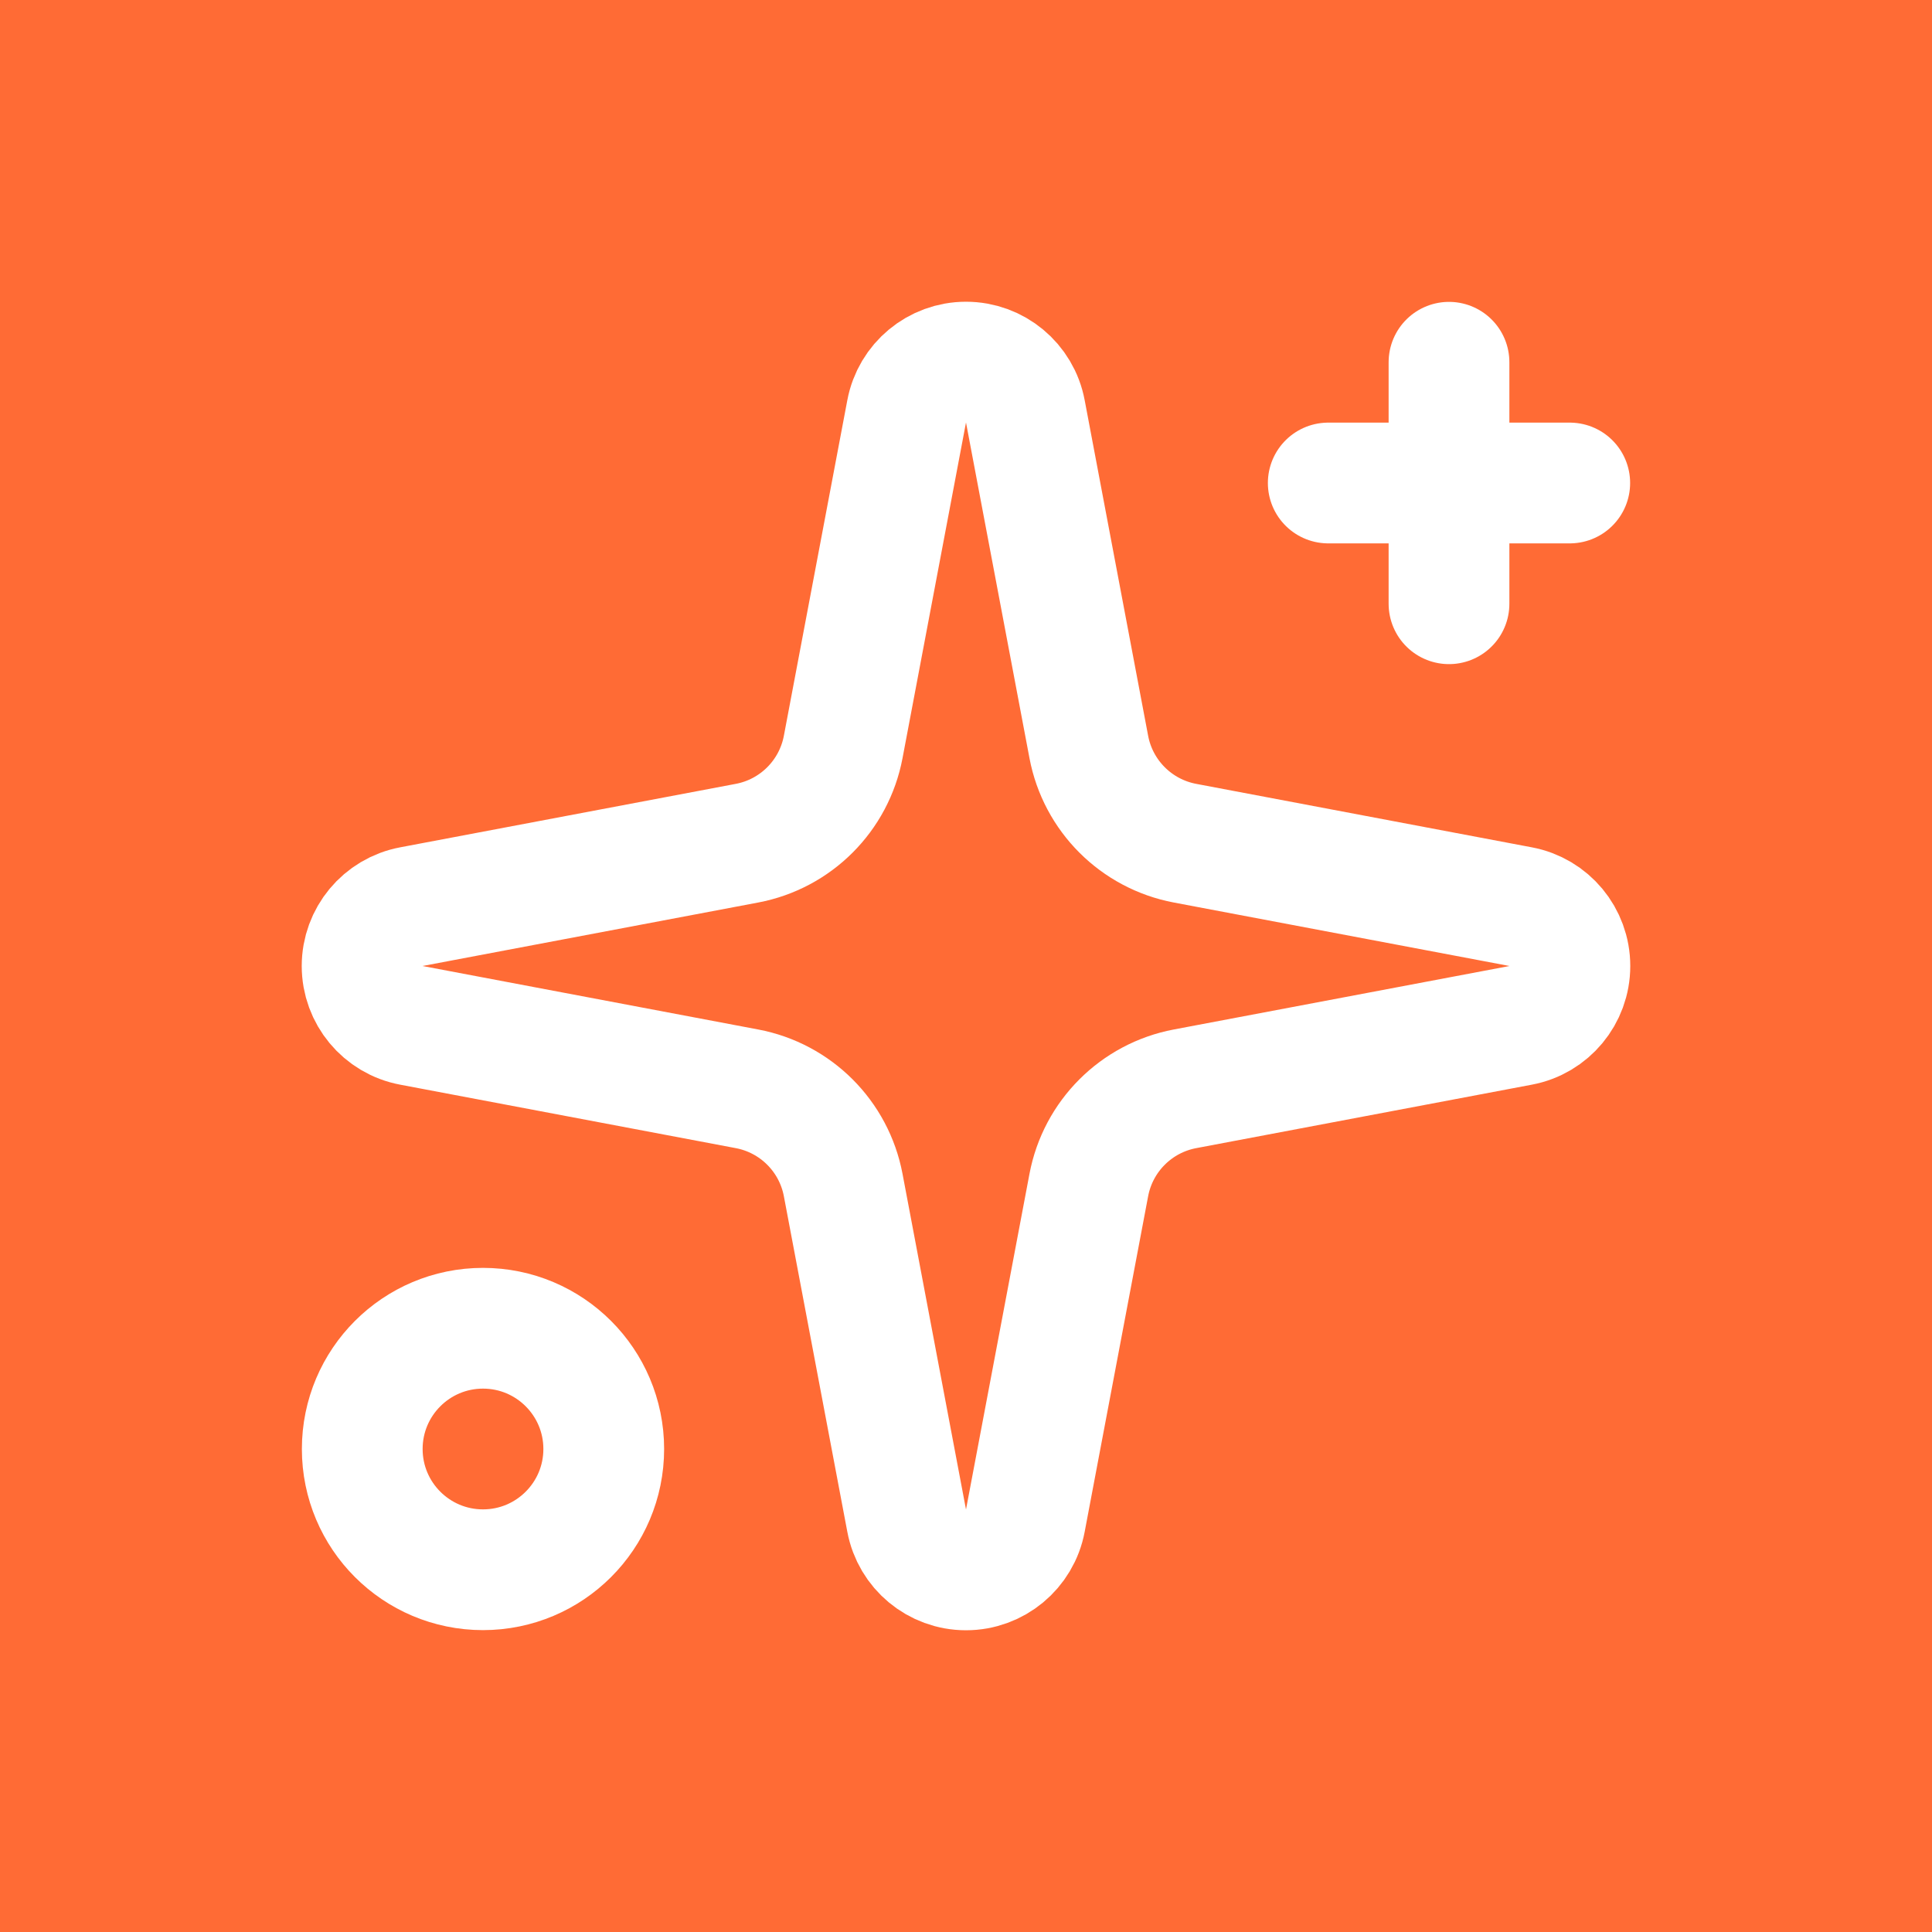
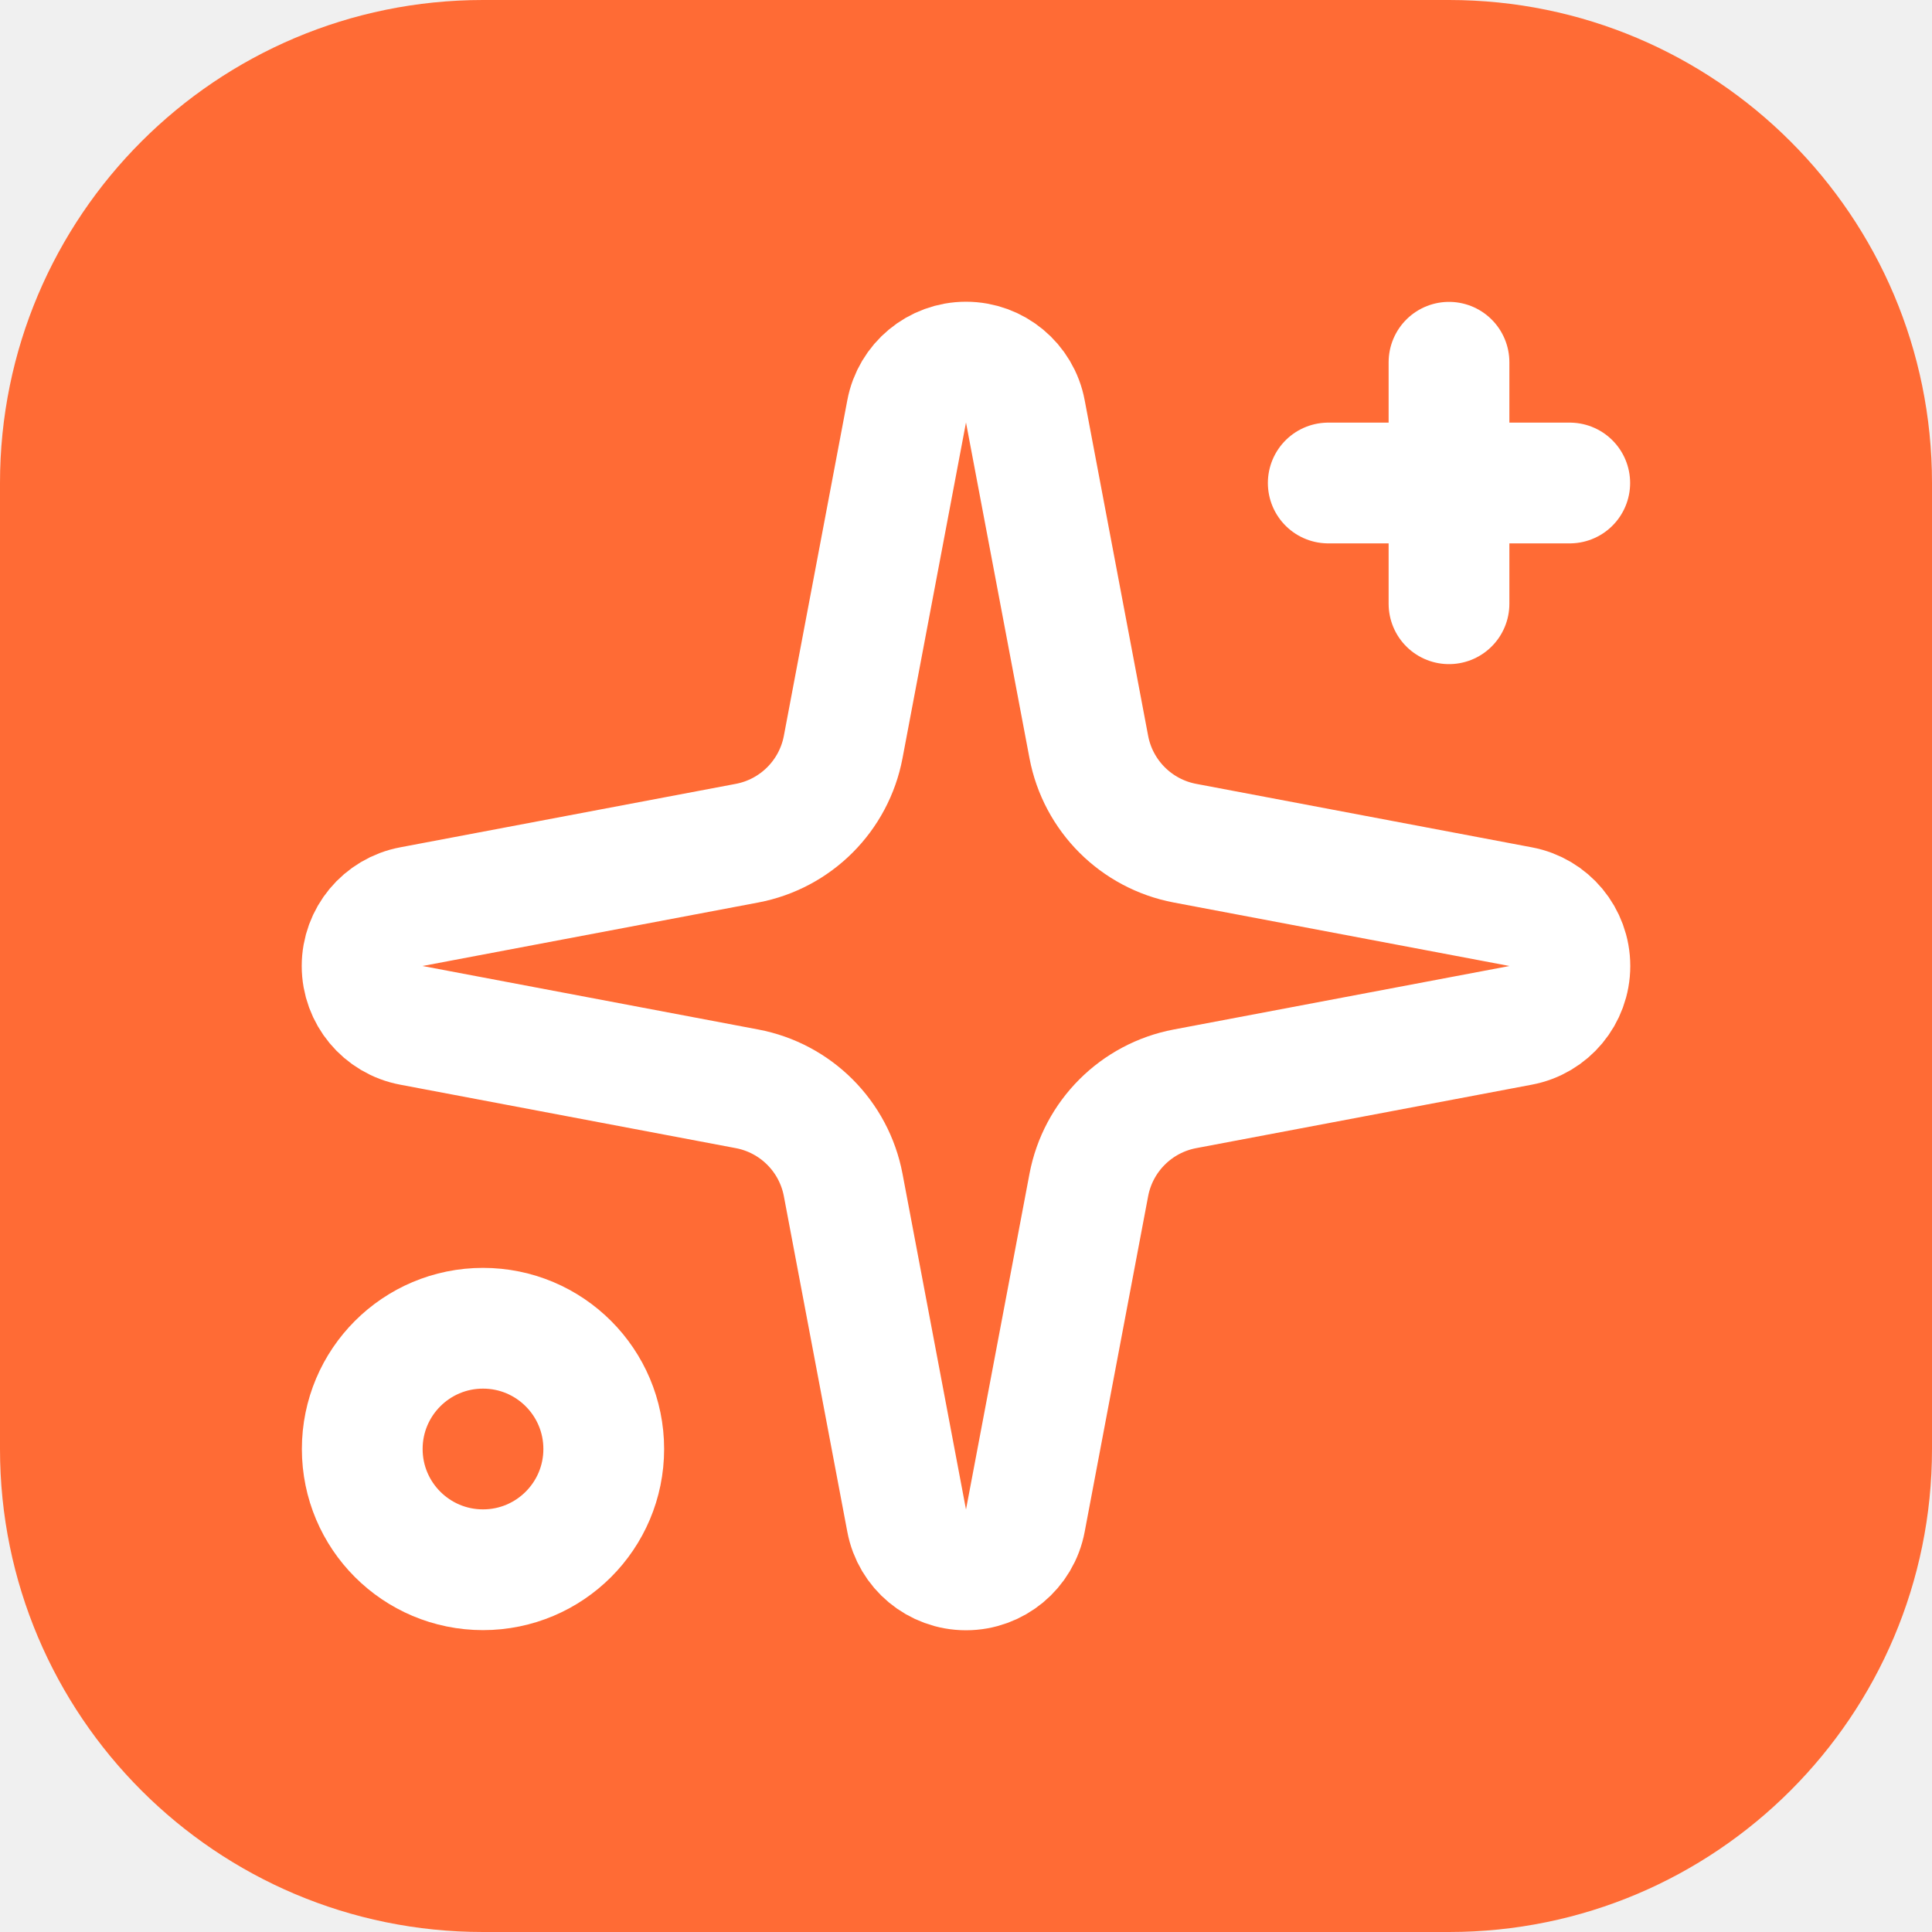
<svg xmlns="http://www.w3.org/2000/svg" viewBox="0 0 32 32">
-   <rect width="32" height="32" rx="0" fill="#FF6B35" />
+   <rect width="32" height="32" rx="8" fill="#FF6B35" />
  <g transform="translate(4,4)" fill="none" stroke="white" stroke-width="2" stroke-linecap="round" stroke-linejoin="round">
    <path d="M11.017 2.814a1 1 0 0 1 1.966 0l1.051 5.558a2 2 0 0 0 1.594 1.594l5.558 1.051a1 1 0 0 1 0 1.966l-5.558 1.051a2 2 0 0 0-1.594 1.594l-1.051 5.558a1 1 0 0 1-1.966 0l-1.051-5.558a2 2 0 0 0-1.594-1.594l-5.558-1.051a1 1 0 0 1 0-1.966l5.558-1.051a2 2 0 0 0 1.594-1.594z" />
    <path d="M20 2v4" />
    <path d="M22 4h-4" />
    <circle cx="4" cy="20" r="2" />
  </g>
</svg>
